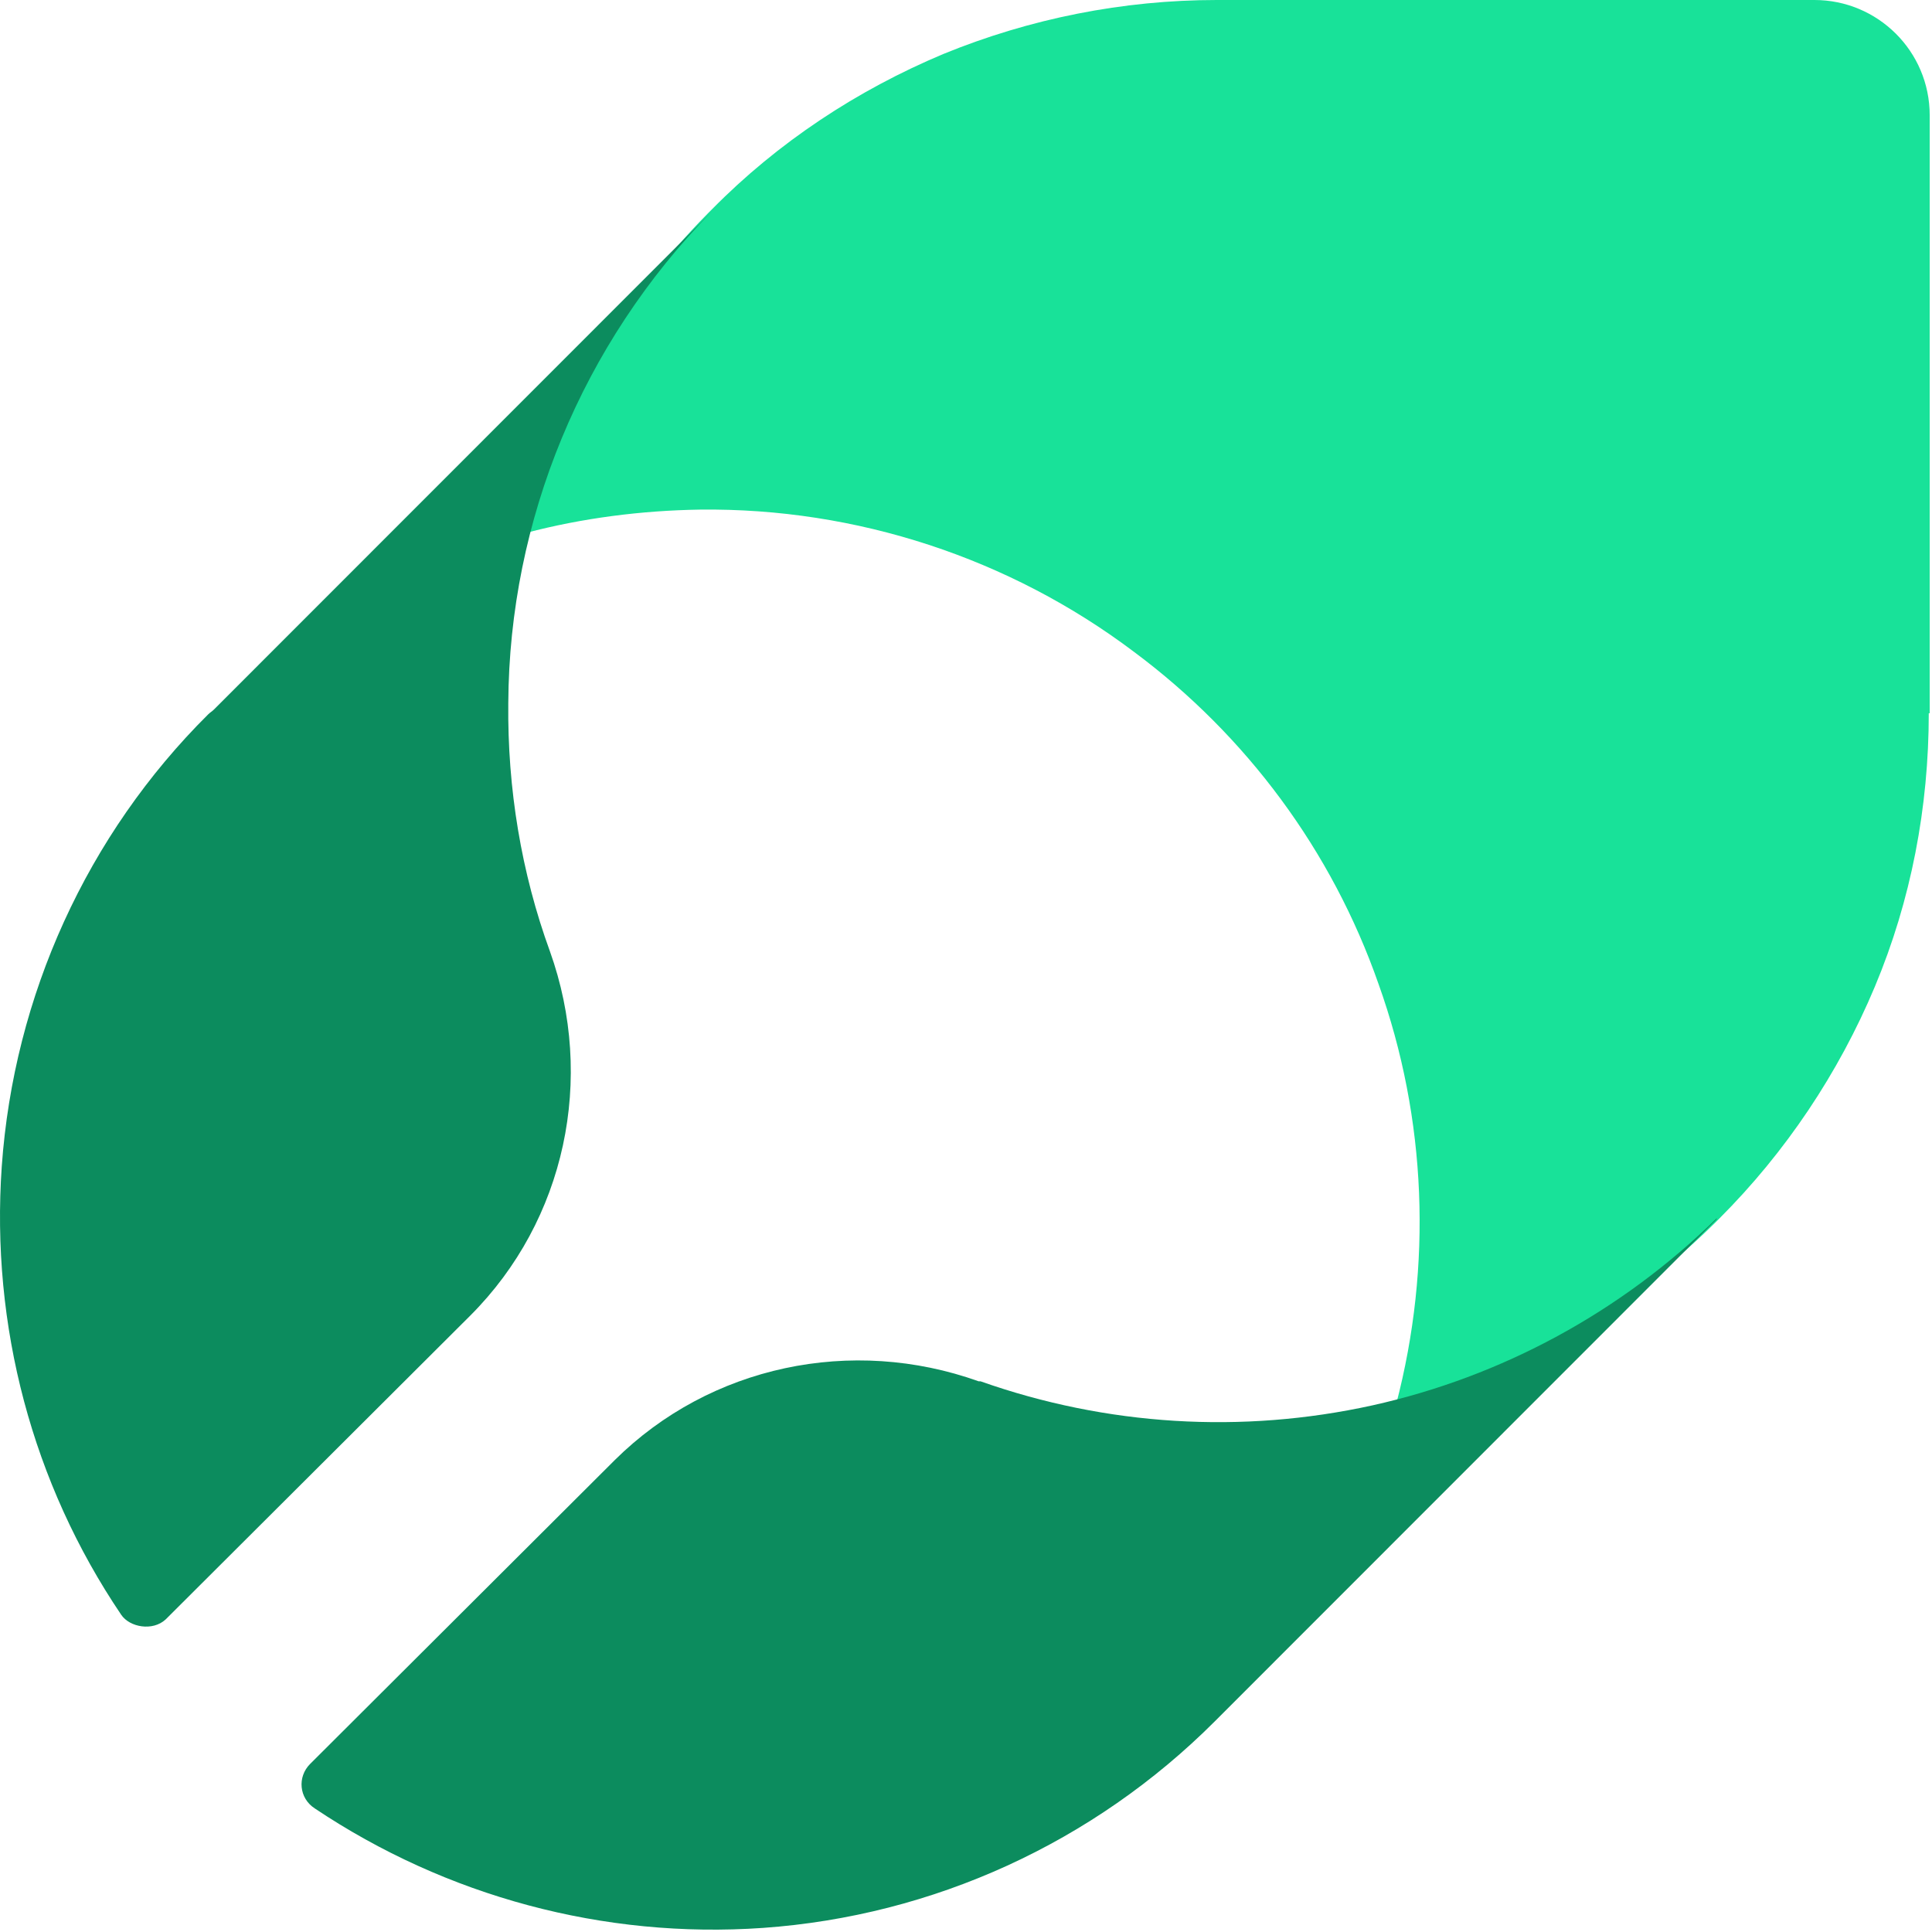
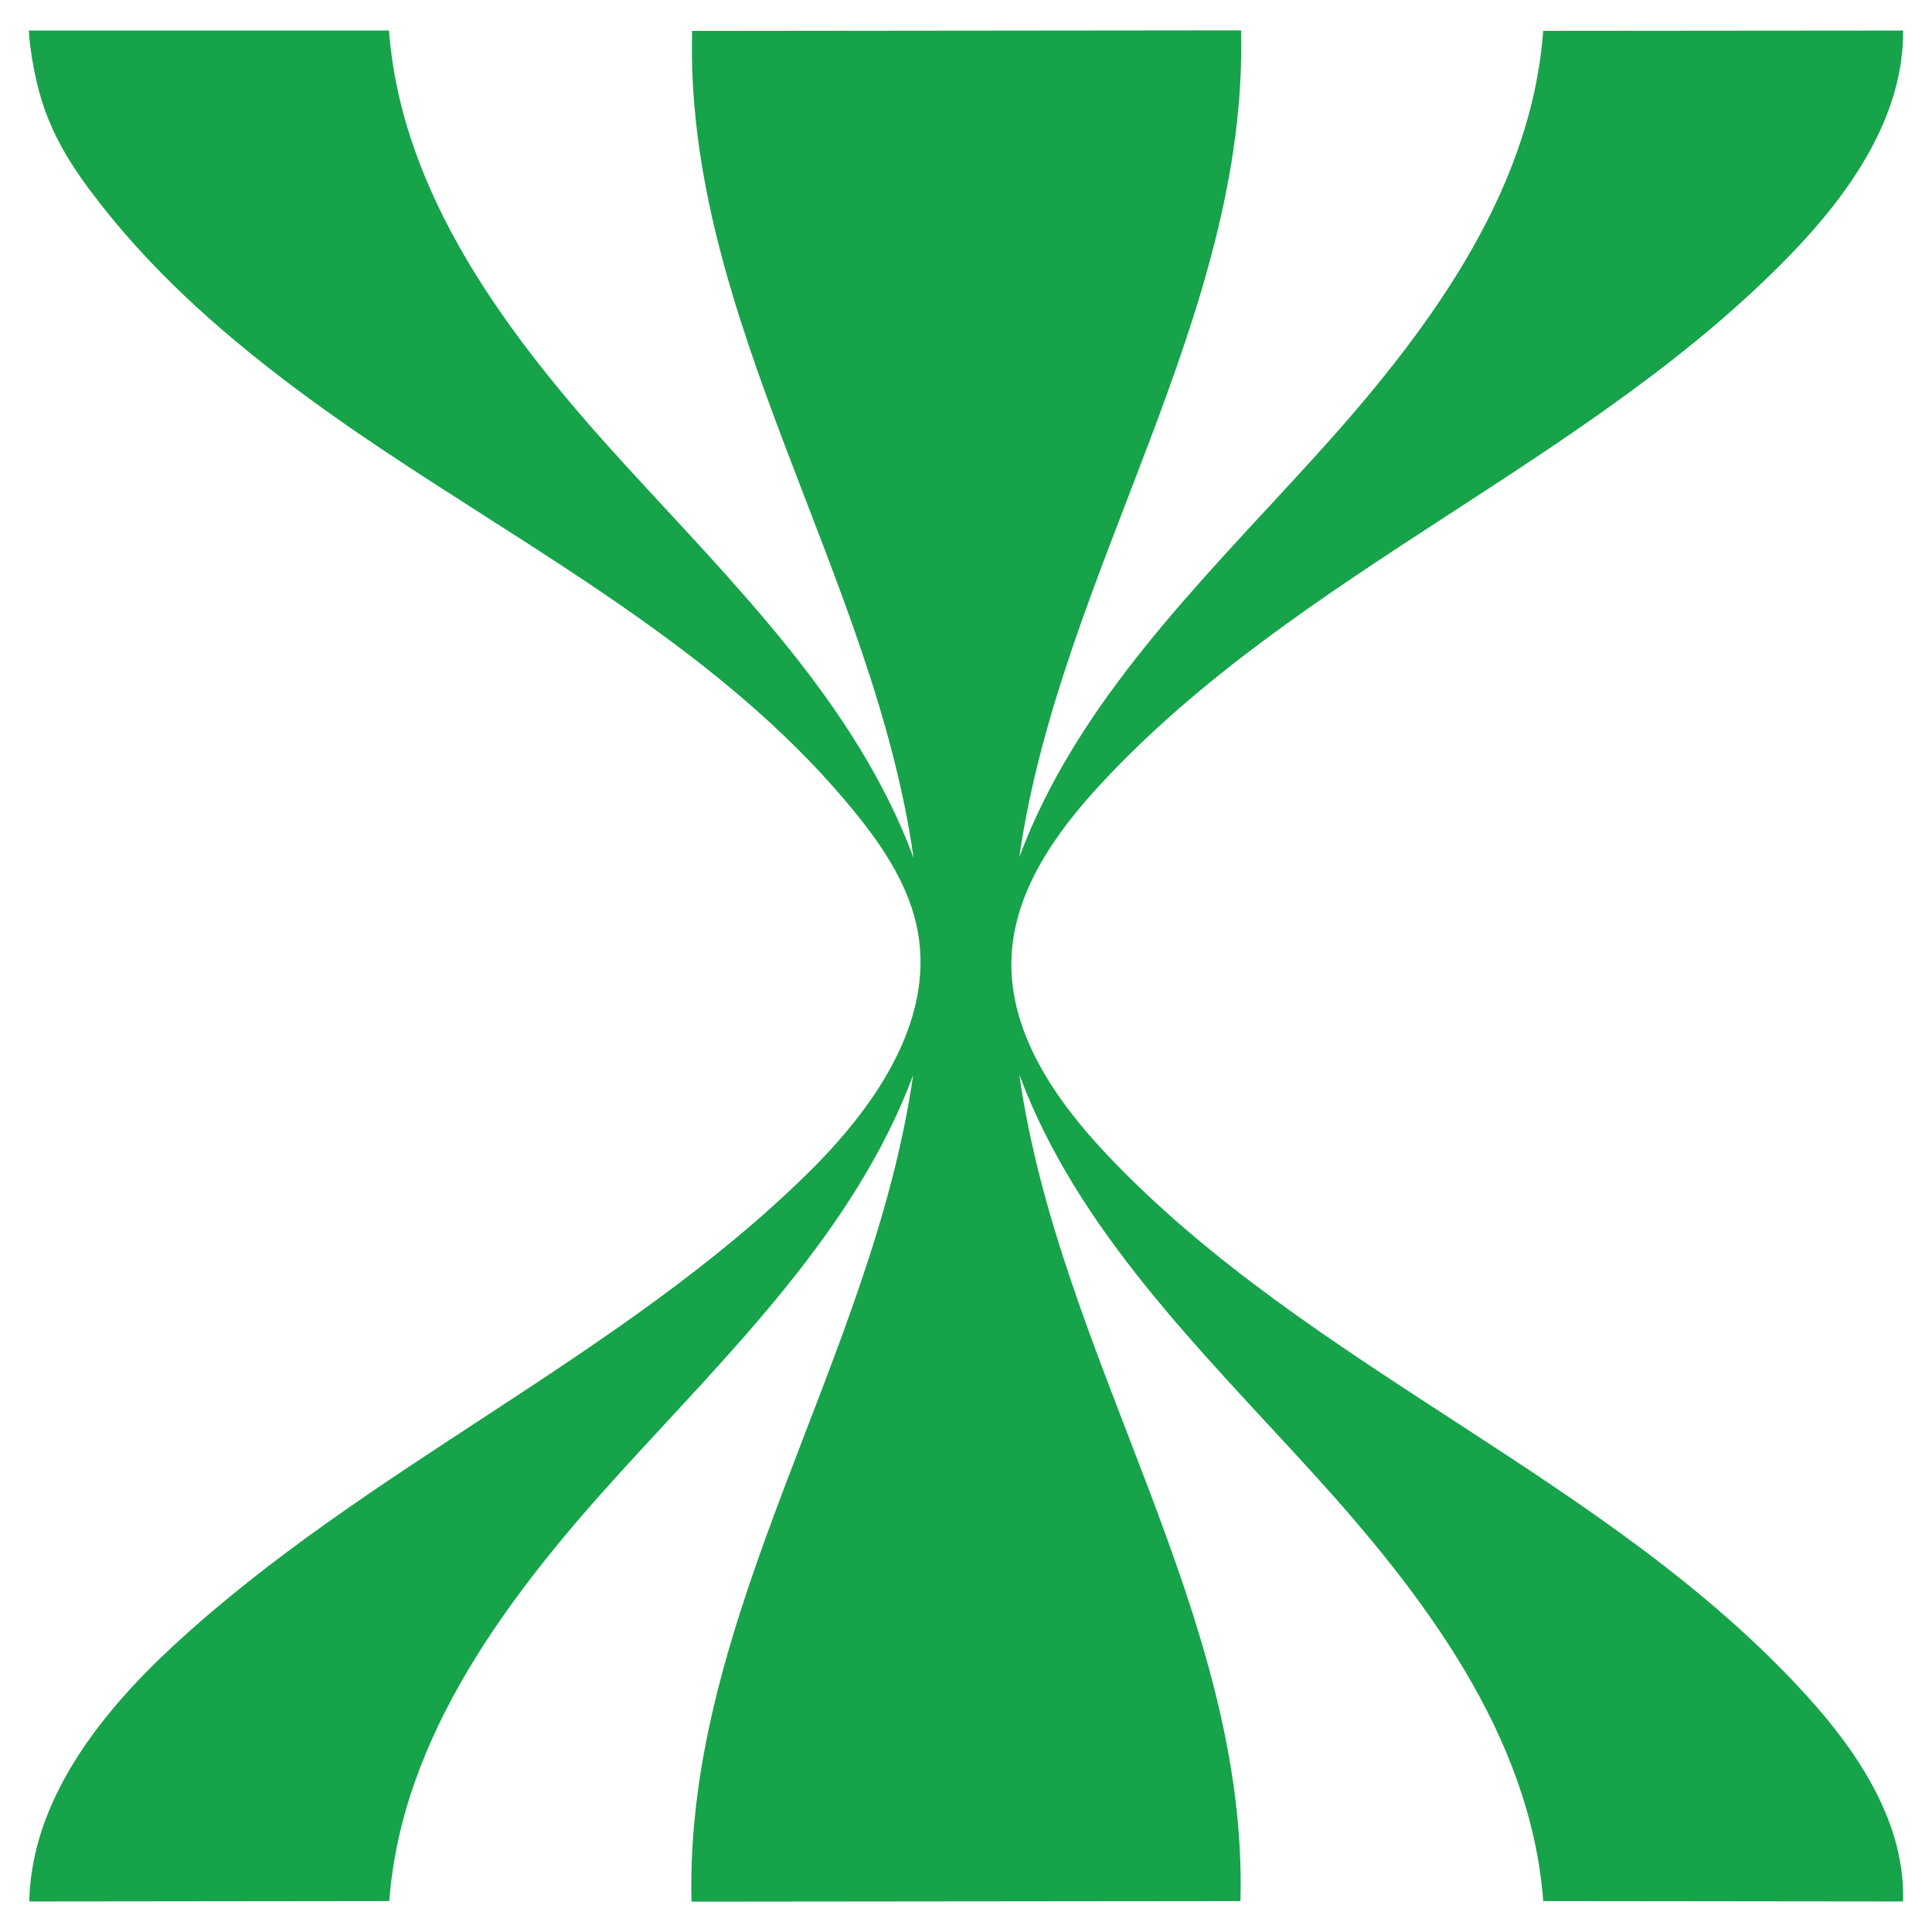
- <svg xmlns="http://www.w3.org/2000/svg" width="502" height="502" viewBox="0 0 502 502" fill="none">
-   <path d="M501.402 185.33V29.962C501.402 13.29 487.876 0 471.453 0H316.156C291.763 0 267.611 4.832 245.15 14.014C222.689 23.438 202.16 36.969 185.012 54.367L183.804 55.575C161.101 78.53 144.92 107.042 136.708 138.454C151.441 134.588 166.656 132.655 181.871 132.413C222.447 131.93 262.298 144.978 294.661 169.383C323.885 191.13 346.104 221.092 358.18 255.645C370.739 290.681 372.188 328.859 362.769 364.862C393.925 356.647 422.666 340.457 445.611 317.744L446.818 316.536C463.966 299.38 477.732 278.841 487.151 256.37C496.571 233.898 501.16 209.735 501.16 185.33H501.402Z" fill="#18E299" />
-   <path d="M132.071 182.706C132.312 135.044 151.32 89.307 184.764 55.125L55.557 184.391C55.076 184.873 54.594 185.113 54.113 185.595C22.593 216.888 3.586 258.774 0.458 303.066C-2.43 344.47 8.397 385.392 31.496 419.575C33.699 422.835 39.677 423.907 43.046 420.778L122.206 341.822C146.989 317.028 154.689 280.198 142.899 247.219C135.44 226.758 131.831 204.852 132.071 182.706Z" fill="#0C8C5E" />
-   <path d="M446.067 316.547C421.284 340.86 390.245 357.71 356.56 365.172C322.634 372.635 287.506 370.468 254.783 358.914C254.783 358.914 254.542 358.914 254.301 358.914C221.338 347.118 184.525 354.821 159.742 379.375L80.581 458.331C77.212 461.701 77.694 467.238 81.784 469.885C115.95 492.754 156.855 503.827 198.24 500.938C242.512 497.809 284.137 478.792 315.656 447.258L316.859 446.054L446.067 316.788V316.547Z" fill="#0C8C5E" />
+ <svg xmlns="http://www.w3.org/2000/svg" width="32" height="32" viewBox="0 0 168.511 168.233">
+   <path d="M88.218,83.649c.002-.098.005-.196.009-.294.239-5.789,3.855-10.873,7.794-15.123,17.225-18.58,42.52-27.961,60.146-46.162,5.206-5.376,9.88-12.061,9.826-19.545-10.464.009-20.928.018-31.393.027-1.07,14.407-10.443,26.743-20.17,37.424-9.727,10.681-20.491,21.115-25.528,34.655,3.555-24.768,19.959-47.107,19.346-72.121-15.959.016-31.919.033-47.878.049-.686,25.012,15.803,47.348,19.312,72.122-5.032-13.547-15.796-23.99-25.526-34.674-9.73-10.685-19.14-23.069-20.228-37.479H2.515s.103,2.403.921,5.401c1.076,3.944,3.126,6.941,5.563,10.024,4.952,6.266,11.038,11.55,17.442,16.282,3,2.217,6.083,4.318,9.206,6.358,13.812,9.022,28.563,17.346,38.956,30.158,2.492,3.072,4.756,6.5,5.454,10.393,1.416,7.902-3.865,15.405-9.587,21.035-16.435,16.17-38.471,25.591-55.384,41.262-6.424,5.952-12.347,13.512-12.533,22.267,10.467-.012,20.934-.023,31.401-.035,1.079-14.398,10.442-26.727,20.161-37.403s20.476-21.101,25.528-34.626c-3.547,24.754-19.95,47.079-19.33,72.079,15.96-.016,31.92-.032,47.88-.048.689-25-15.803-47.325-19.289-72.091,5.025,13.545,15.787,23.985,25.515,34.667,9.728,10.681,19.105,23.015,20.181,37.422,10.461.012,20.923.024,31.384.035.216-6.756-3.828-12.903-8.37-17.909-17.323-19.094-43.293-28.461-61.019-47.181-4.453-4.702-8.518-10.517-8.38-16.968ZM90.782,71.127h0,0ZM114.916,128.204h0s0,0,0,0ZM118.151,131.854h0,0Z" fill="#16A34A" />
</svg>
